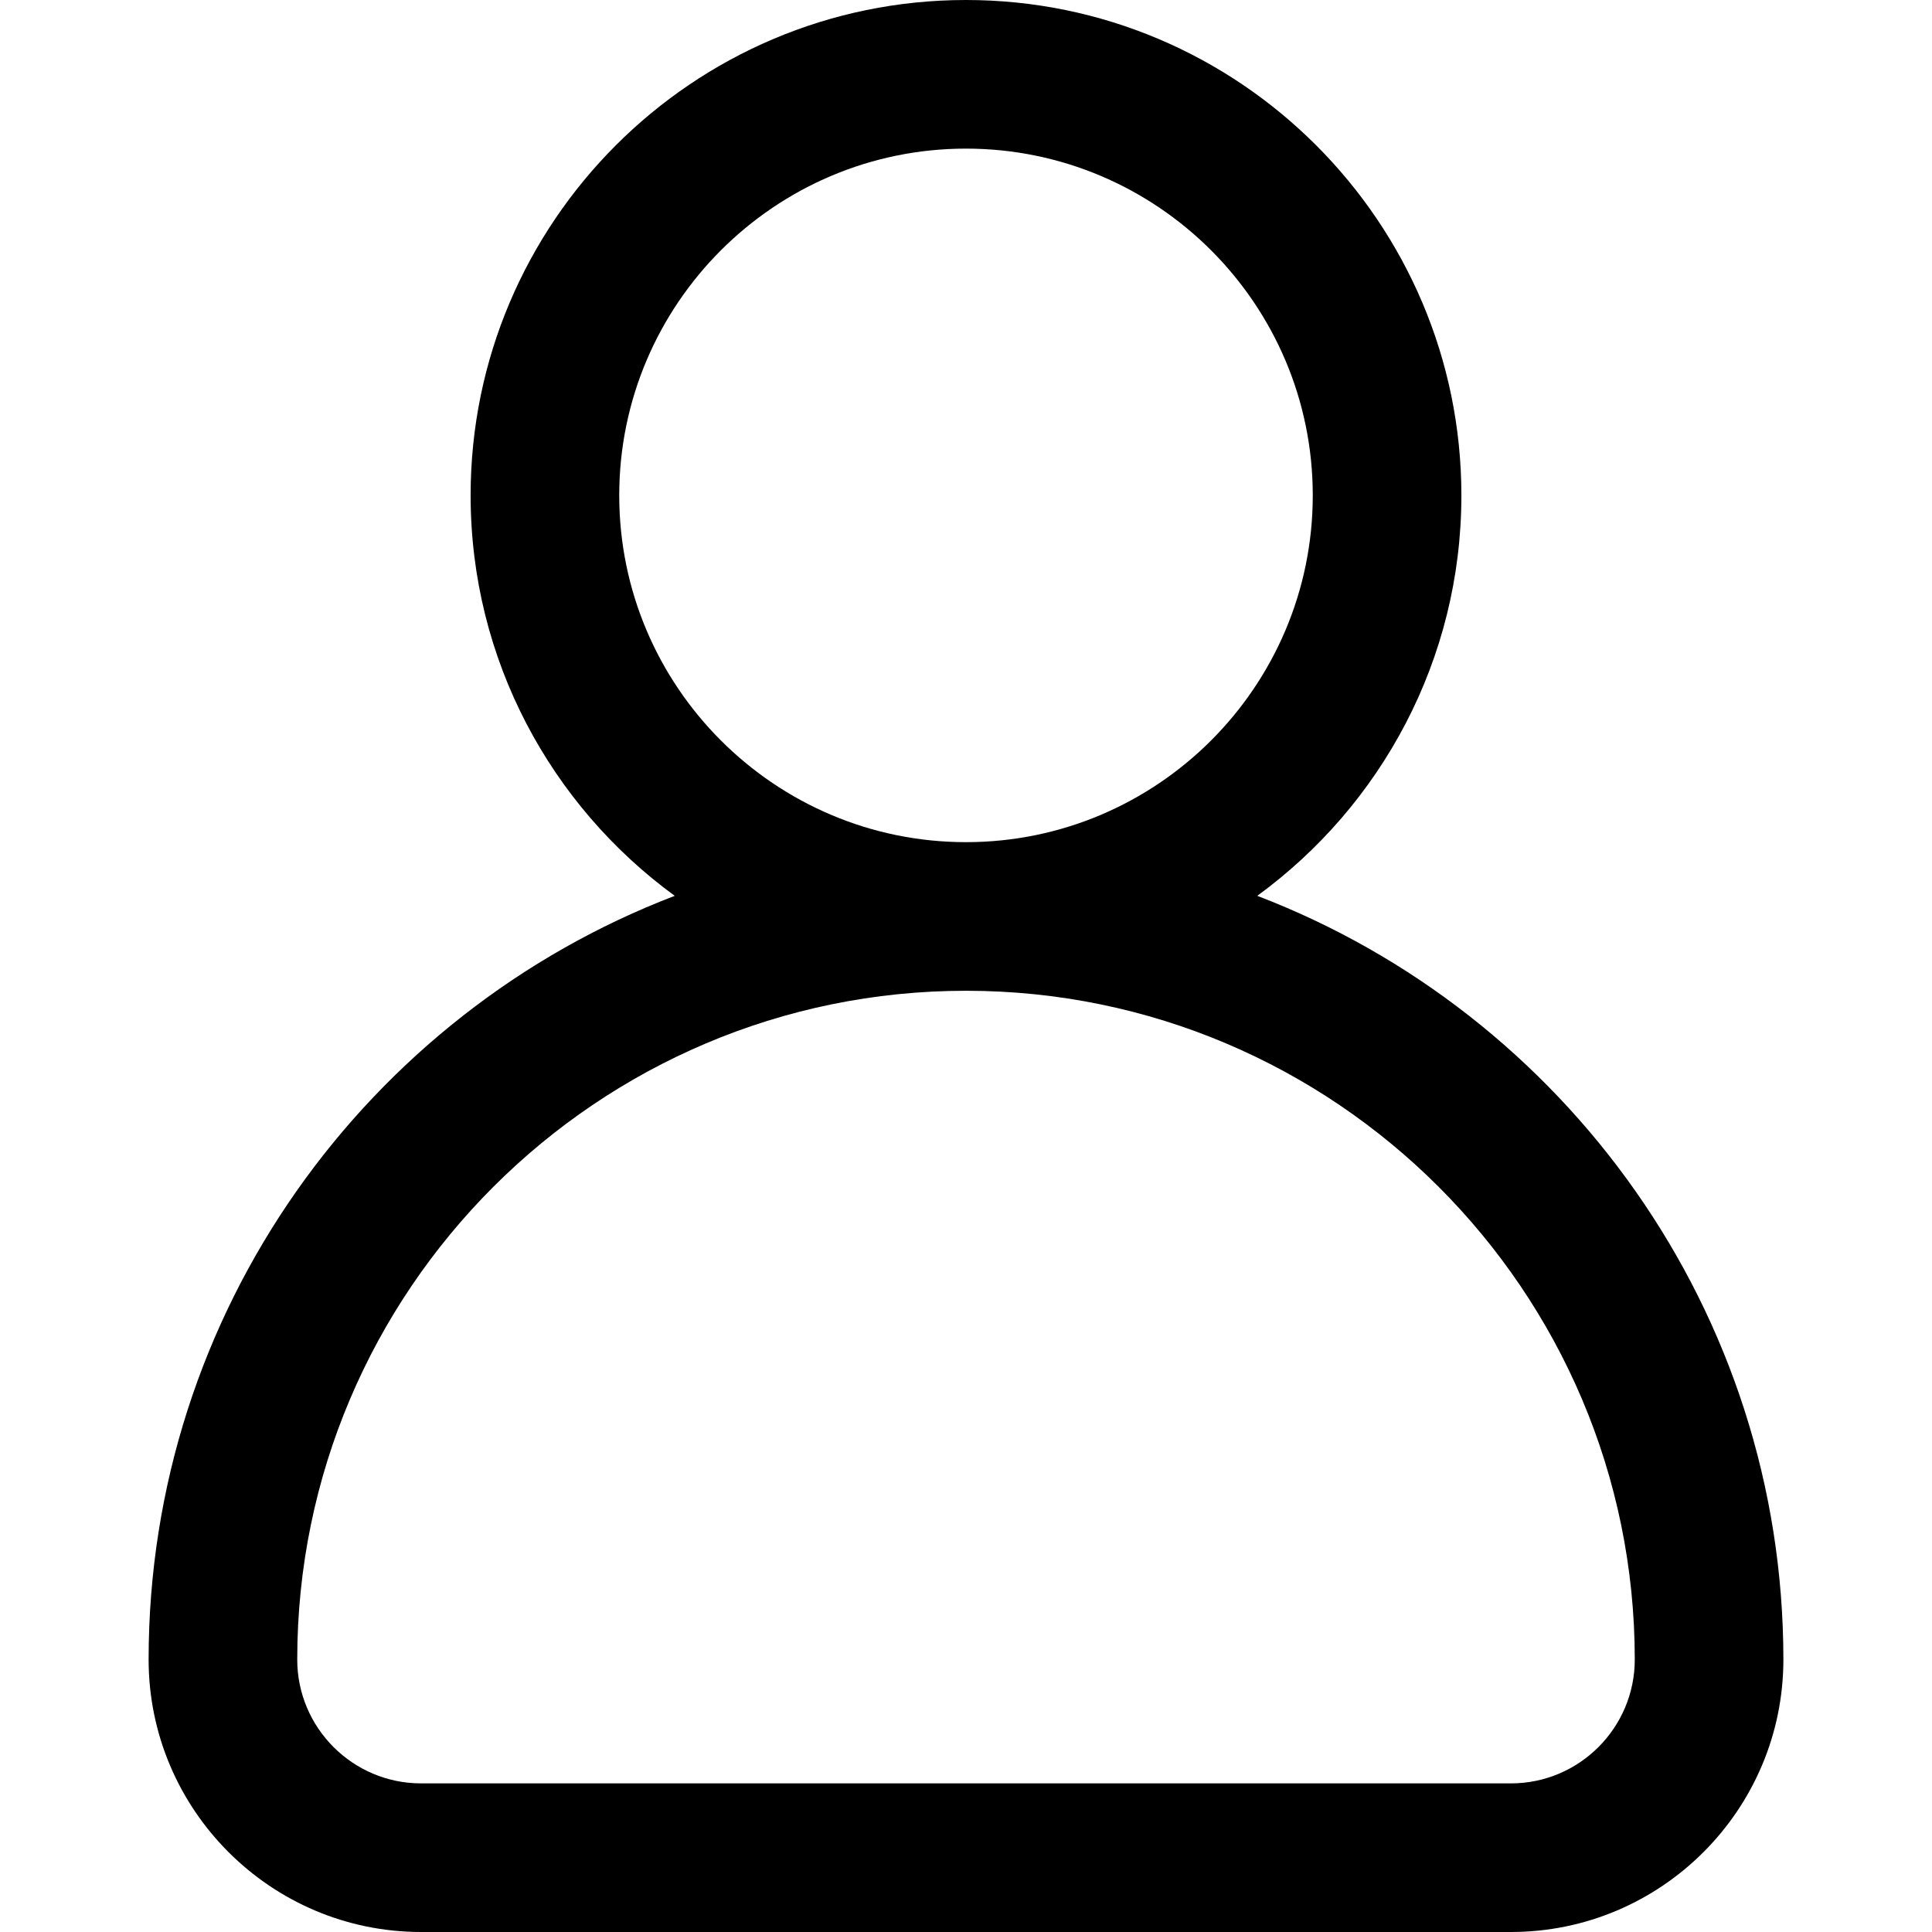
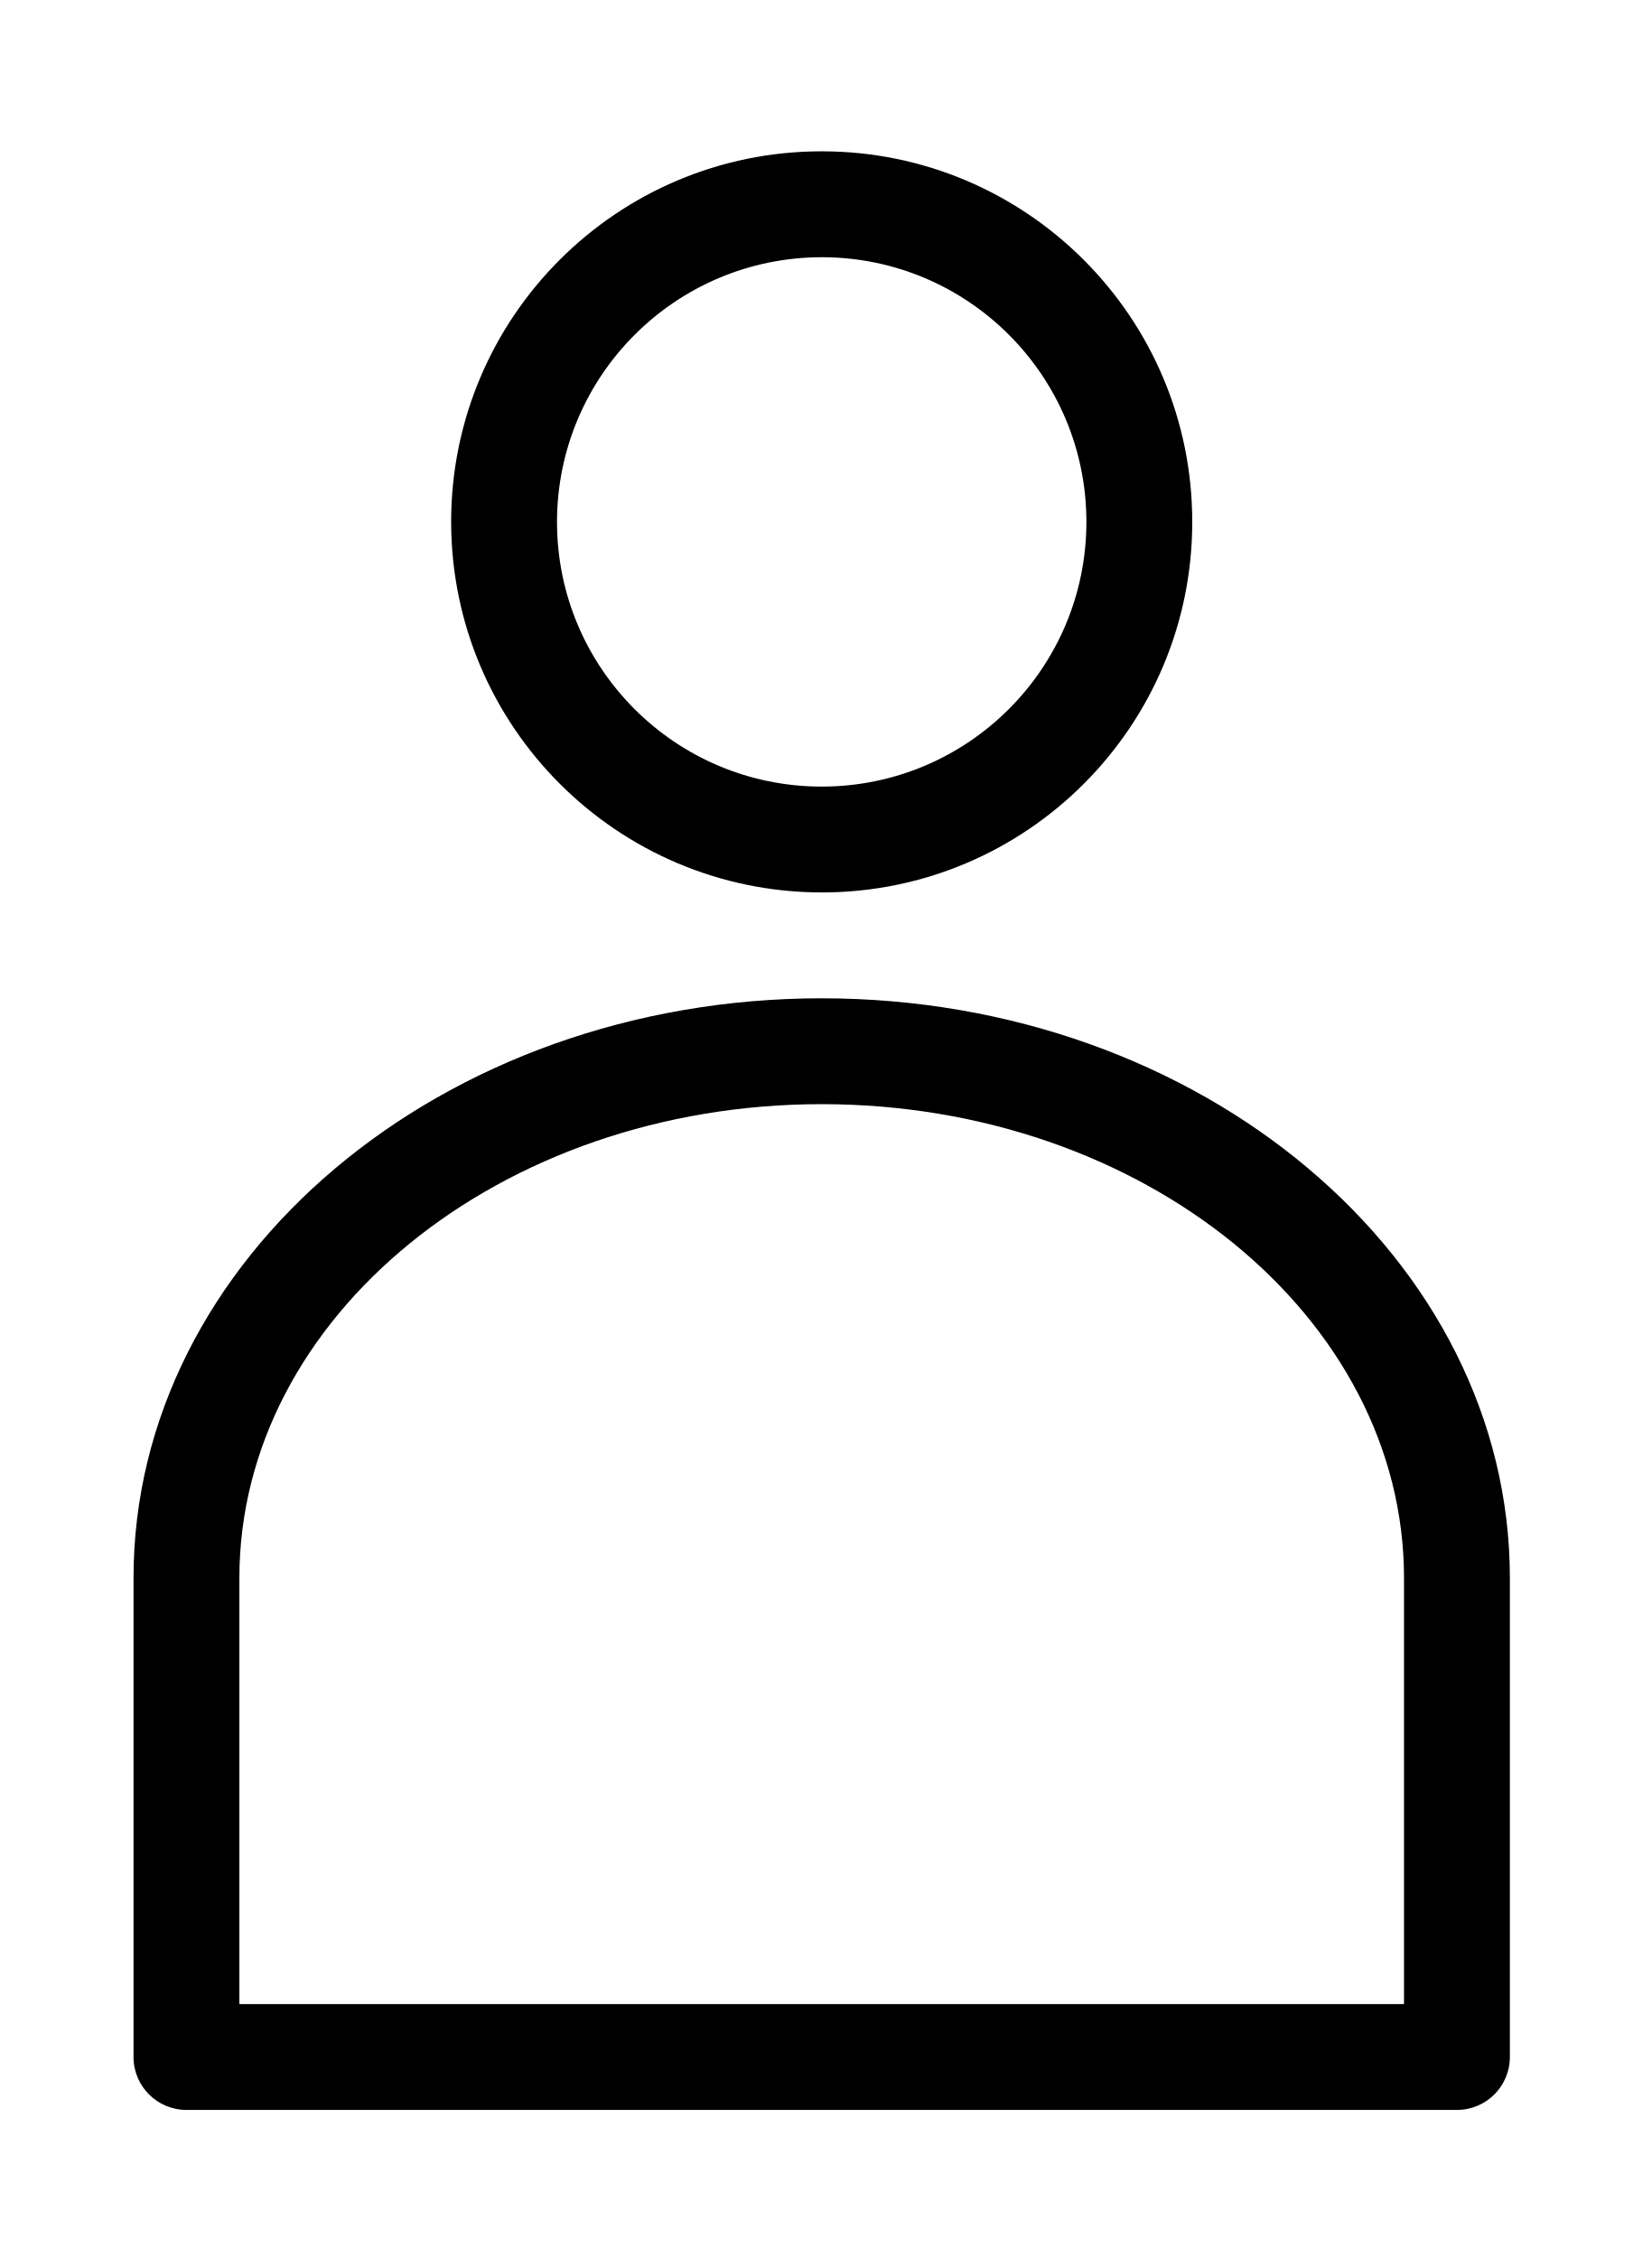
- <svg xmlns="http://www.w3.org/2000/svg" version="1.1" id="Layer_1" x="0px" y="0px" viewBox="0 0 512 512" style="enable-background:new 0 0 512 512;" xml:space="preserve">
+ <svg xmlns="http://www.w3.org/2000/svg" version="1.0" id="Layer_1" x="0px" y="0px" width="387px" height="529px" viewBox="120.14 -124.55 387 529" style="enable-background:new 120.14 -124.55 387 529;" xml:space="preserve">
  <g>
-     <g>
-       <path d="M333.187,237.405c32.761-23.893,54.095-62.561,54.095-106.123C387.282,58.893,328.389,0,256,0    S124.718,58.893,124.718,131.282c0,43.562,21.333,82.23,54.095,106.123C97.373,268.57,39.385,347.531,39.385,439.795    c0,39.814,32.391,72.205,72.205,72.205H400.41c39.814,0,72.205-32.391,72.205-72.205    C472.615,347.531,414.627,268.57,333.187,237.405z M164.103,131.282c0-50.672,41.225-91.897,91.897-91.897    s91.897,41.225,91.897,91.897S306.672,223.18,256,223.18S164.103,181.954,164.103,131.282z M400.41,472.615H111.59    c-18.097,0-32.82-14.723-32.82-32.821c0-97.726,79.504-177.231,177.231-177.231s177.231,79.504,177.231,177.231    C433.231,457.892,418.508,472.615,400.41,472.615z" />
-     </g>
+     <path d="M312.64,109.33c-88.9,0-161.22,60.93-161.22,135.82v112.21c0,6.85,5.55,12.4,12.4,12.4h297.64c6.85,0,12.4-5.55,12.4-12.4   V245.15C473.86,170.26,401.53,109.33,312.64,109.33z M449.06,344.96H176.22v-99.81c0-61.21,61.2-111.02,136.42-111.02   c75.22,0,136.42,49.81,136.42,111.02V344.96z M312.64,84.53c47.95,0,86.81-38.87,86.81-86.81S360.59-89.1,312.64-89.1   c-47.94,0-86.81,38.87-86.81,86.81C225.88,45.64,264.72,84.47,312.64,84.53z M312.64-64.29c34.25,0,62.01,27.76,62.01,62.01   c0,34.25-27.76,62.01-62.01,62.01s-62.01-27.76-62.01-62.01C250.67-36.51,278.41-64.25,312.64-64.29z" />
  </g>
-   <g>
- </g>
-   <g>
- </g>
-   <g>
- </g>
-   <g>
- </g>
-   <g>
- </g>
-   <g>
- </g>
-   <g>
- </g>
-   <g>
- </g>
-   <g>
- </g>
-   <g>
- </g>
-   <g>
- </g>
-   <g>
- </g>
-   <g>
- </g>
-   <g>
- </g>
-   <g>
- </g>
</svg>
